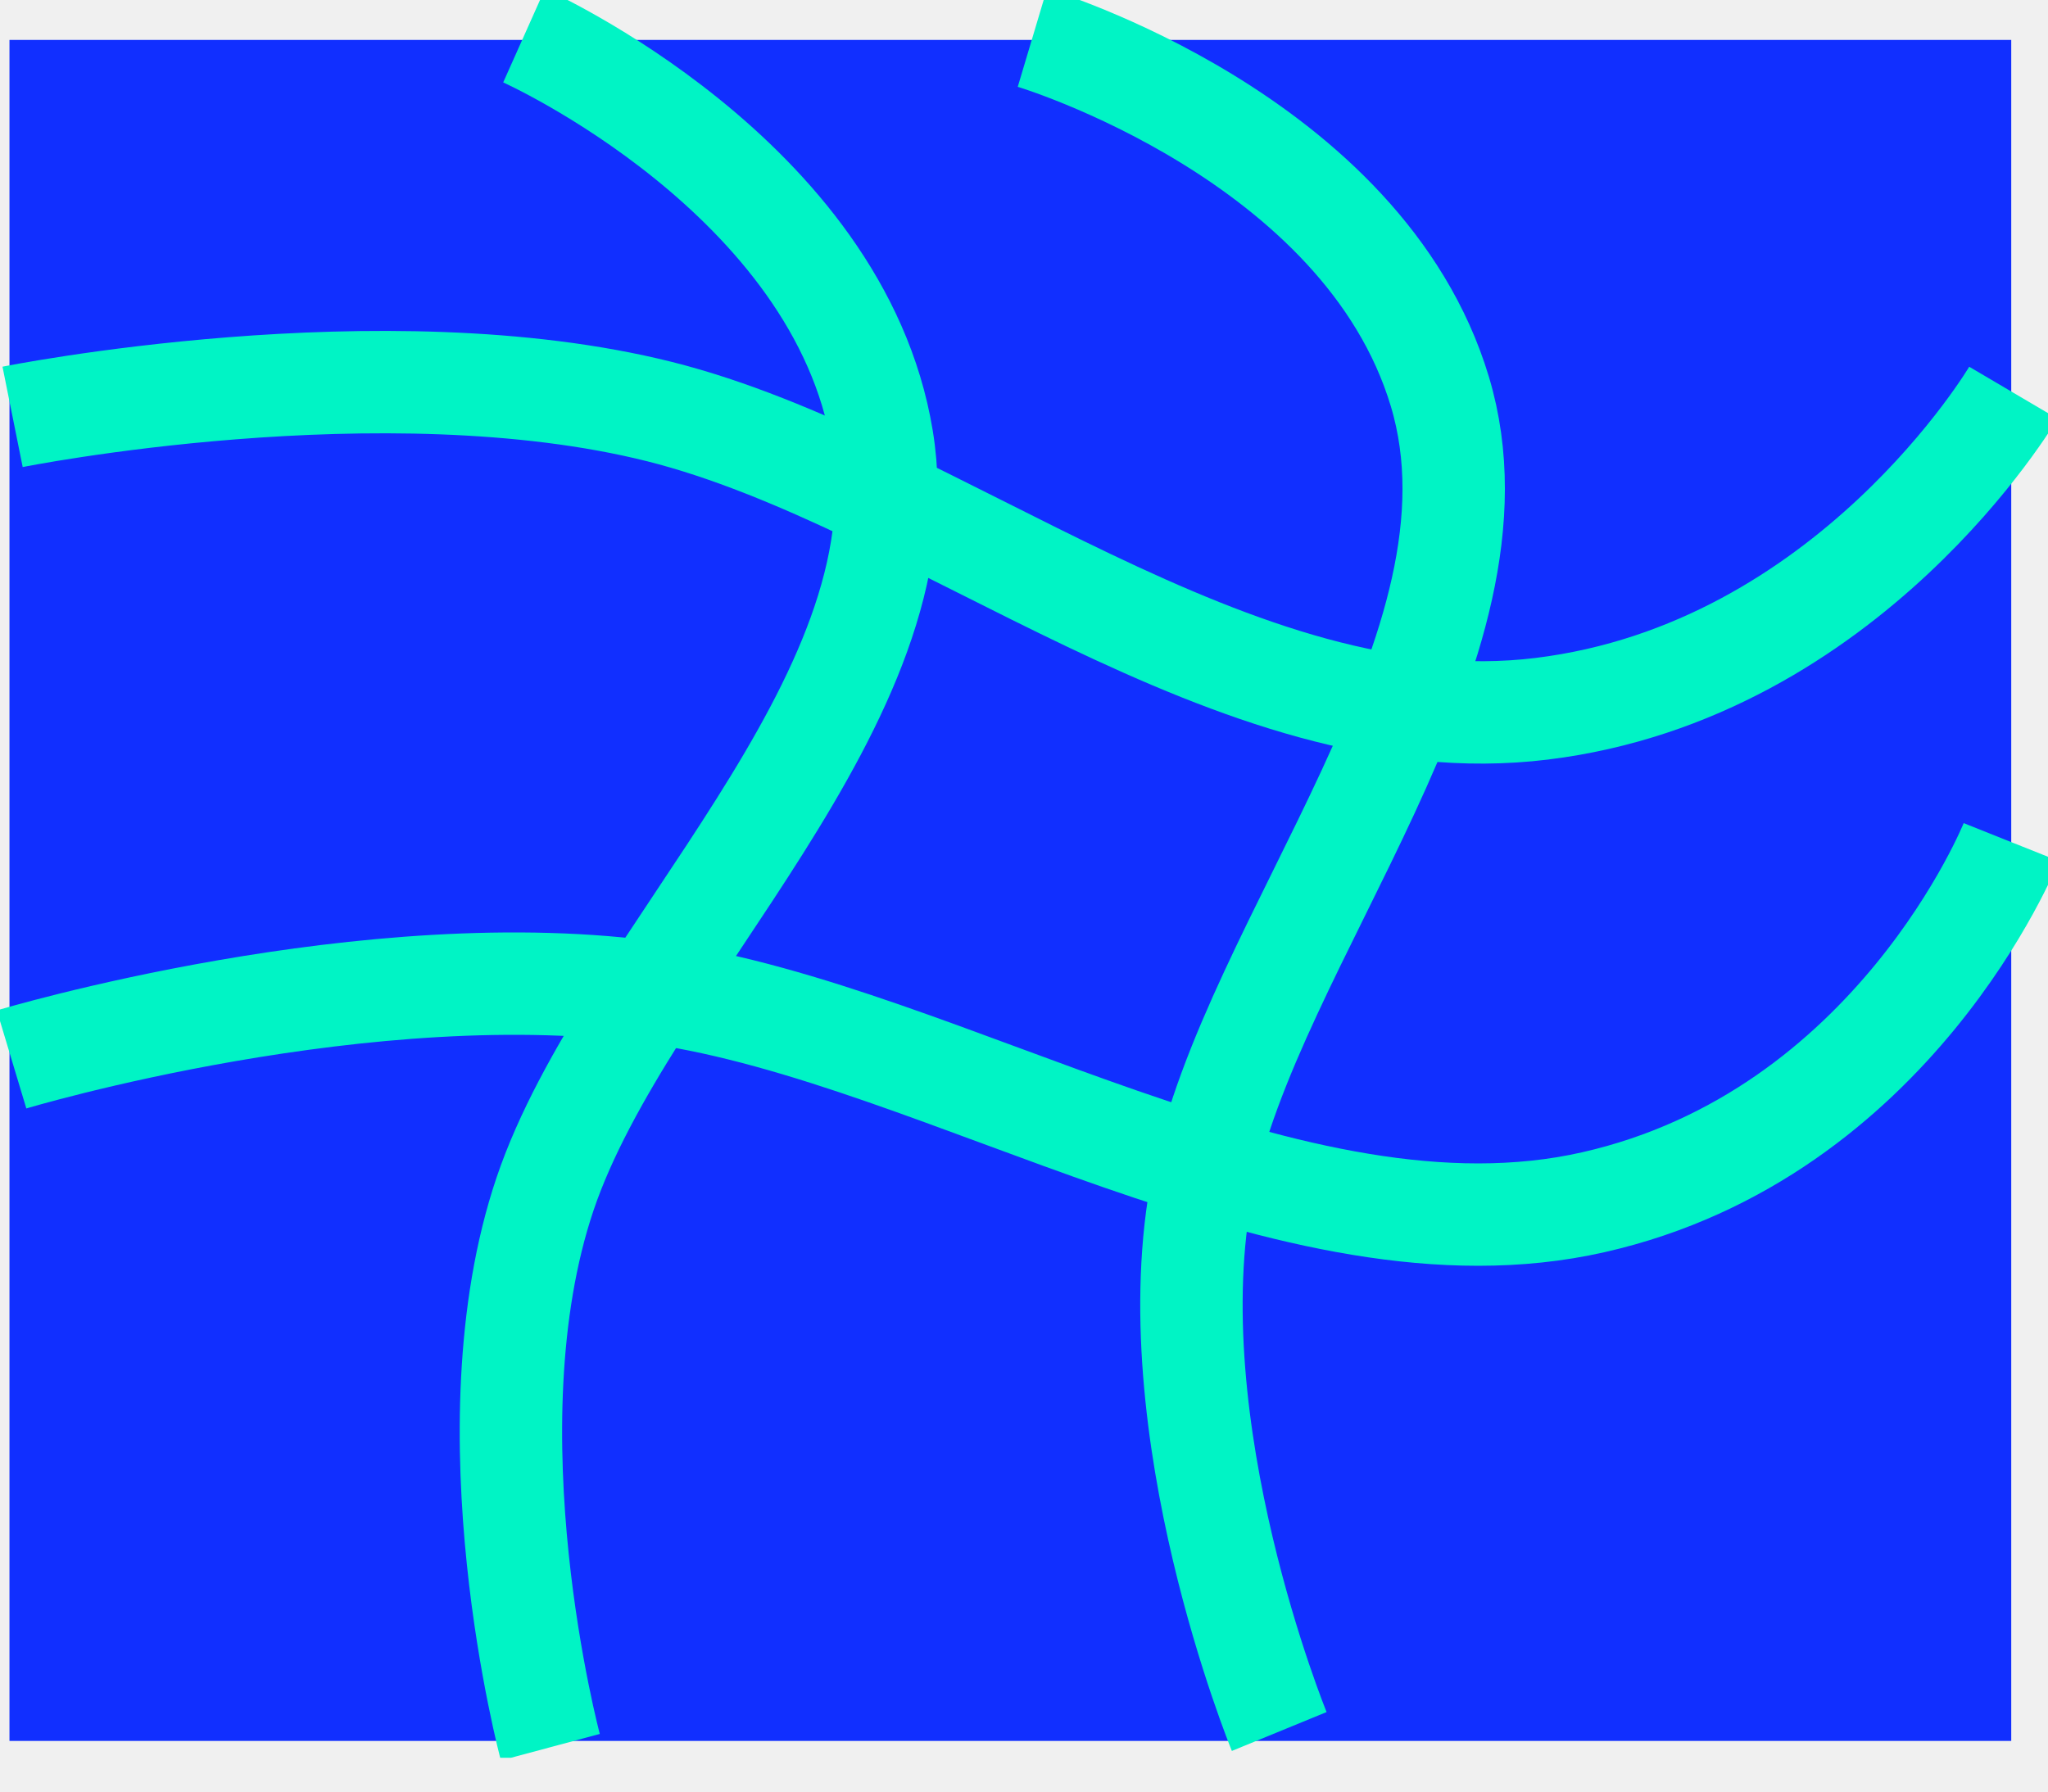
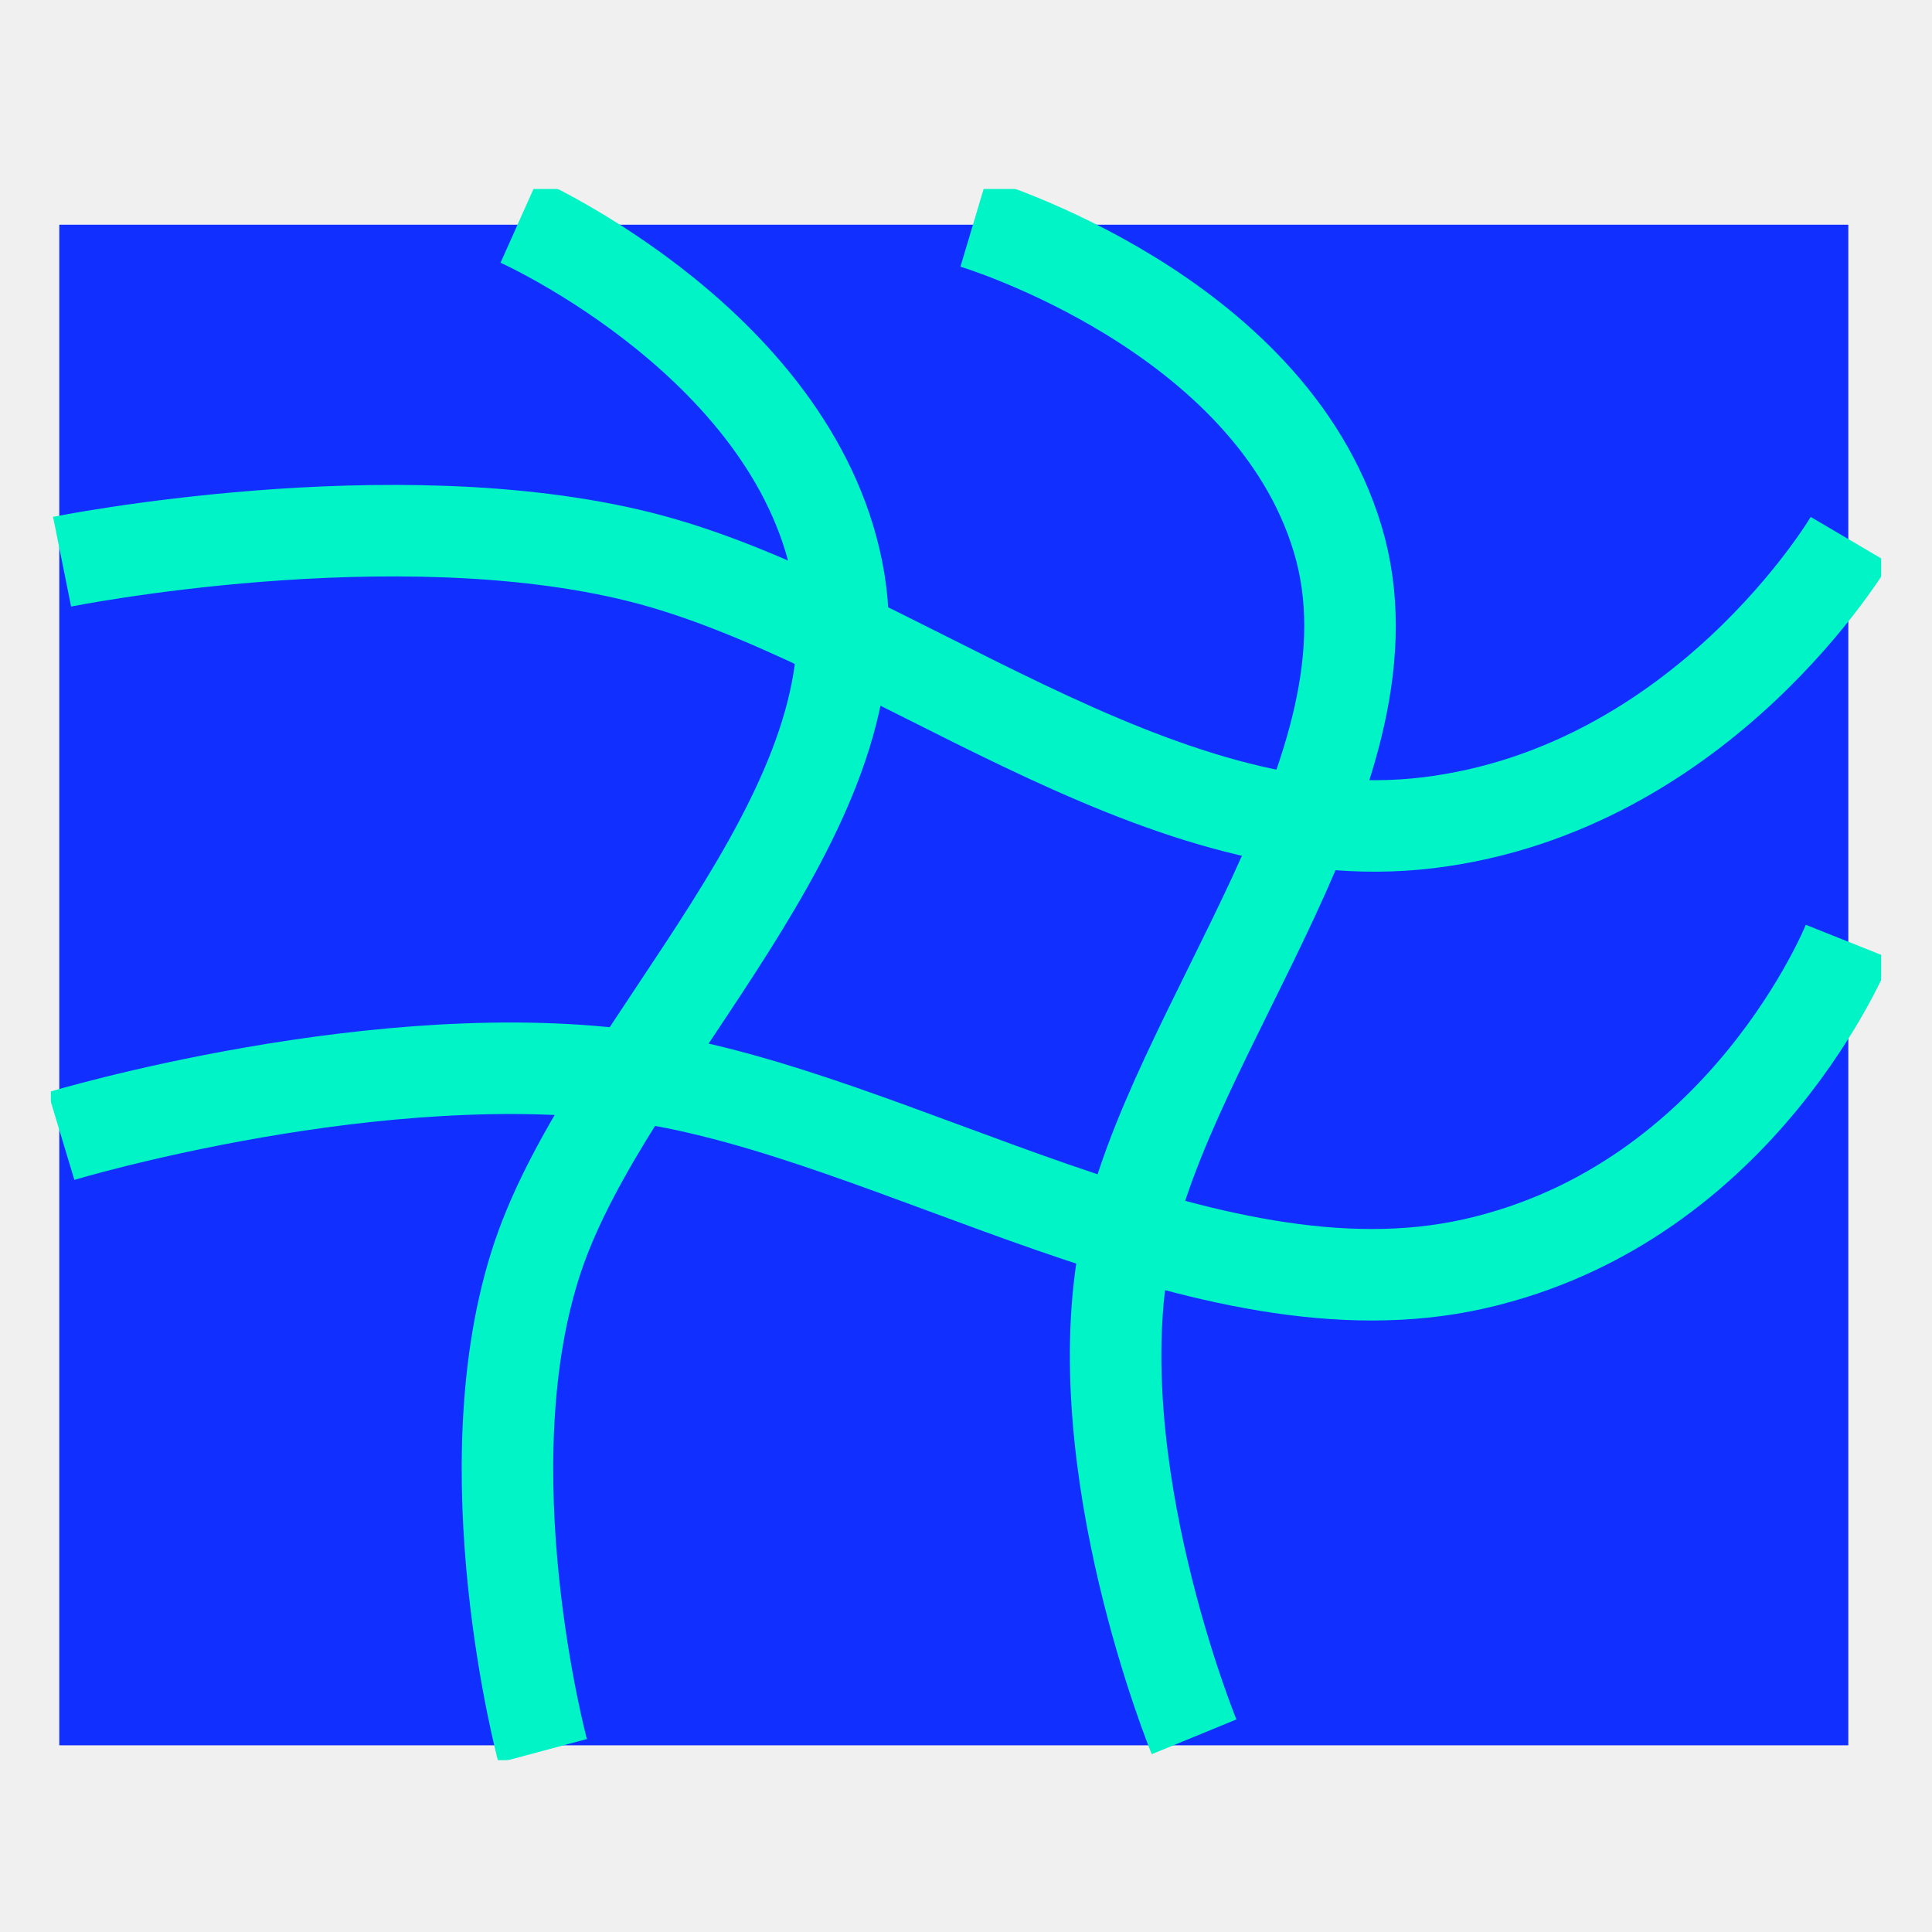
- <svg xmlns="http://www.w3.org/2000/svg" width="40" height="35" viewBox="0 0 40 35" fill="none">
-   <g clip-path="url(#clip0_64_7122)">
-     <path d="M39.282 34.01H0.185V0.78H17.374H39.282V34.01Z" fill="#112FFF" />
-     <path d="M10.236 0.697C10.236 0.697 16.39 3.446 17.231 8.574C18.072 13.703 12.205 18.708 10.646 23.323C9.087 27.938 10.749 34.133 10.749 34.133" stroke="#00F4C5" stroke-width="2" stroke-miterlimit="10" />
-     <path d="M20.164 0.738C20.164 0.738 26.626 2.667 28.123 7.651C29.62 12.636 24.431 18.359 23.487 23.118C22.544 27.877 24.985 33.826 24.985 33.826" stroke="#00F4C5" stroke-width="2" stroke-miterlimit="10" />
-     <path d="M39.323 7.672C39.323 7.672 36.123 13.108 30.113 13.846C24.103 14.585 18.277 9.395 12.882 8.041C7.487 6.687 0.246 8.144 0.246 8.144" stroke="#00F4C5" stroke-width="2" stroke-miterlimit="10" />
-     <path d="M39.282 16.451C39.282 16.451 37.005 22.154 31.118 23.487C25.231 24.82 18.482 20.226 12.861 19.405C7.241 18.585 0.226 20.697 0.226 20.697" stroke="#00F4C5" stroke-width="2" stroke-miterlimit="10" />
+ <svg xmlns="http://www.w3.org/2000/svg" width="38" height="38" viewBox="0 0 38 38" fill="none">
+   <mask id="mask0_2563_75" style="mask-type:luminance" maskUnits="userSpaceOnUse" x="1" y="3" width="36" height="32">
+     <path d="M37 3.717H1V34.621H37V3.717Z" fill="white" />
+   </mask>
+   <g mask="url(#mask0_2563_75)">
+     <path d="M36.354 34.328H1.166V4.42H16.637H36.354V34.328Z" fill="#112FFF" />
+     <path d="M10.212 4.346C10.212 4.346 15.751 6.82 16.508 11.435C17.265 16.05 11.985 20.555 10.582 24.709C9.178 28.863 10.674 34.438 10.674 34.438" stroke="#00F4C5" stroke-width="1.8" stroke-miterlimit="10" />
+     <path d="M19.148 4.383C19.148 4.383 24.963 6.118 26.311 10.604C27.658 15.091 22.988 20.241 22.138 24.524C21.289 28.808 23.486 34.161 23.486 34.161" stroke="#00F4C5" stroke-width="1.8" stroke-miterlimit="10" />
+     <path d="M36.39 10.624C36.39 10.624 33.51 15.516 28.101 16.181C22.692 16.845 17.449 12.175 12.594 10.956C7.738 9.738 1.221 11.048 1.221 11.048" stroke="#00F4C5" stroke-width="1.8" stroke-miterlimit="10" />
+     <path d="M36.354 18.523C36.354 18.523 34.305 23.656 29.006 24.856C23.708 26.056 17.634 21.92 12.575 21.182C7.517 20.443 1.203 22.345 1.203 22.345" stroke="#00F4C5" stroke-width="1.8" stroke-miterlimit="10" />
  </g>
-   <defs>
-     <clipPath id="clip0_64_7122">
-       <rect width="40" height="34.339" fill="white" />
-     </clipPath>
-   </defs>
</svg>
